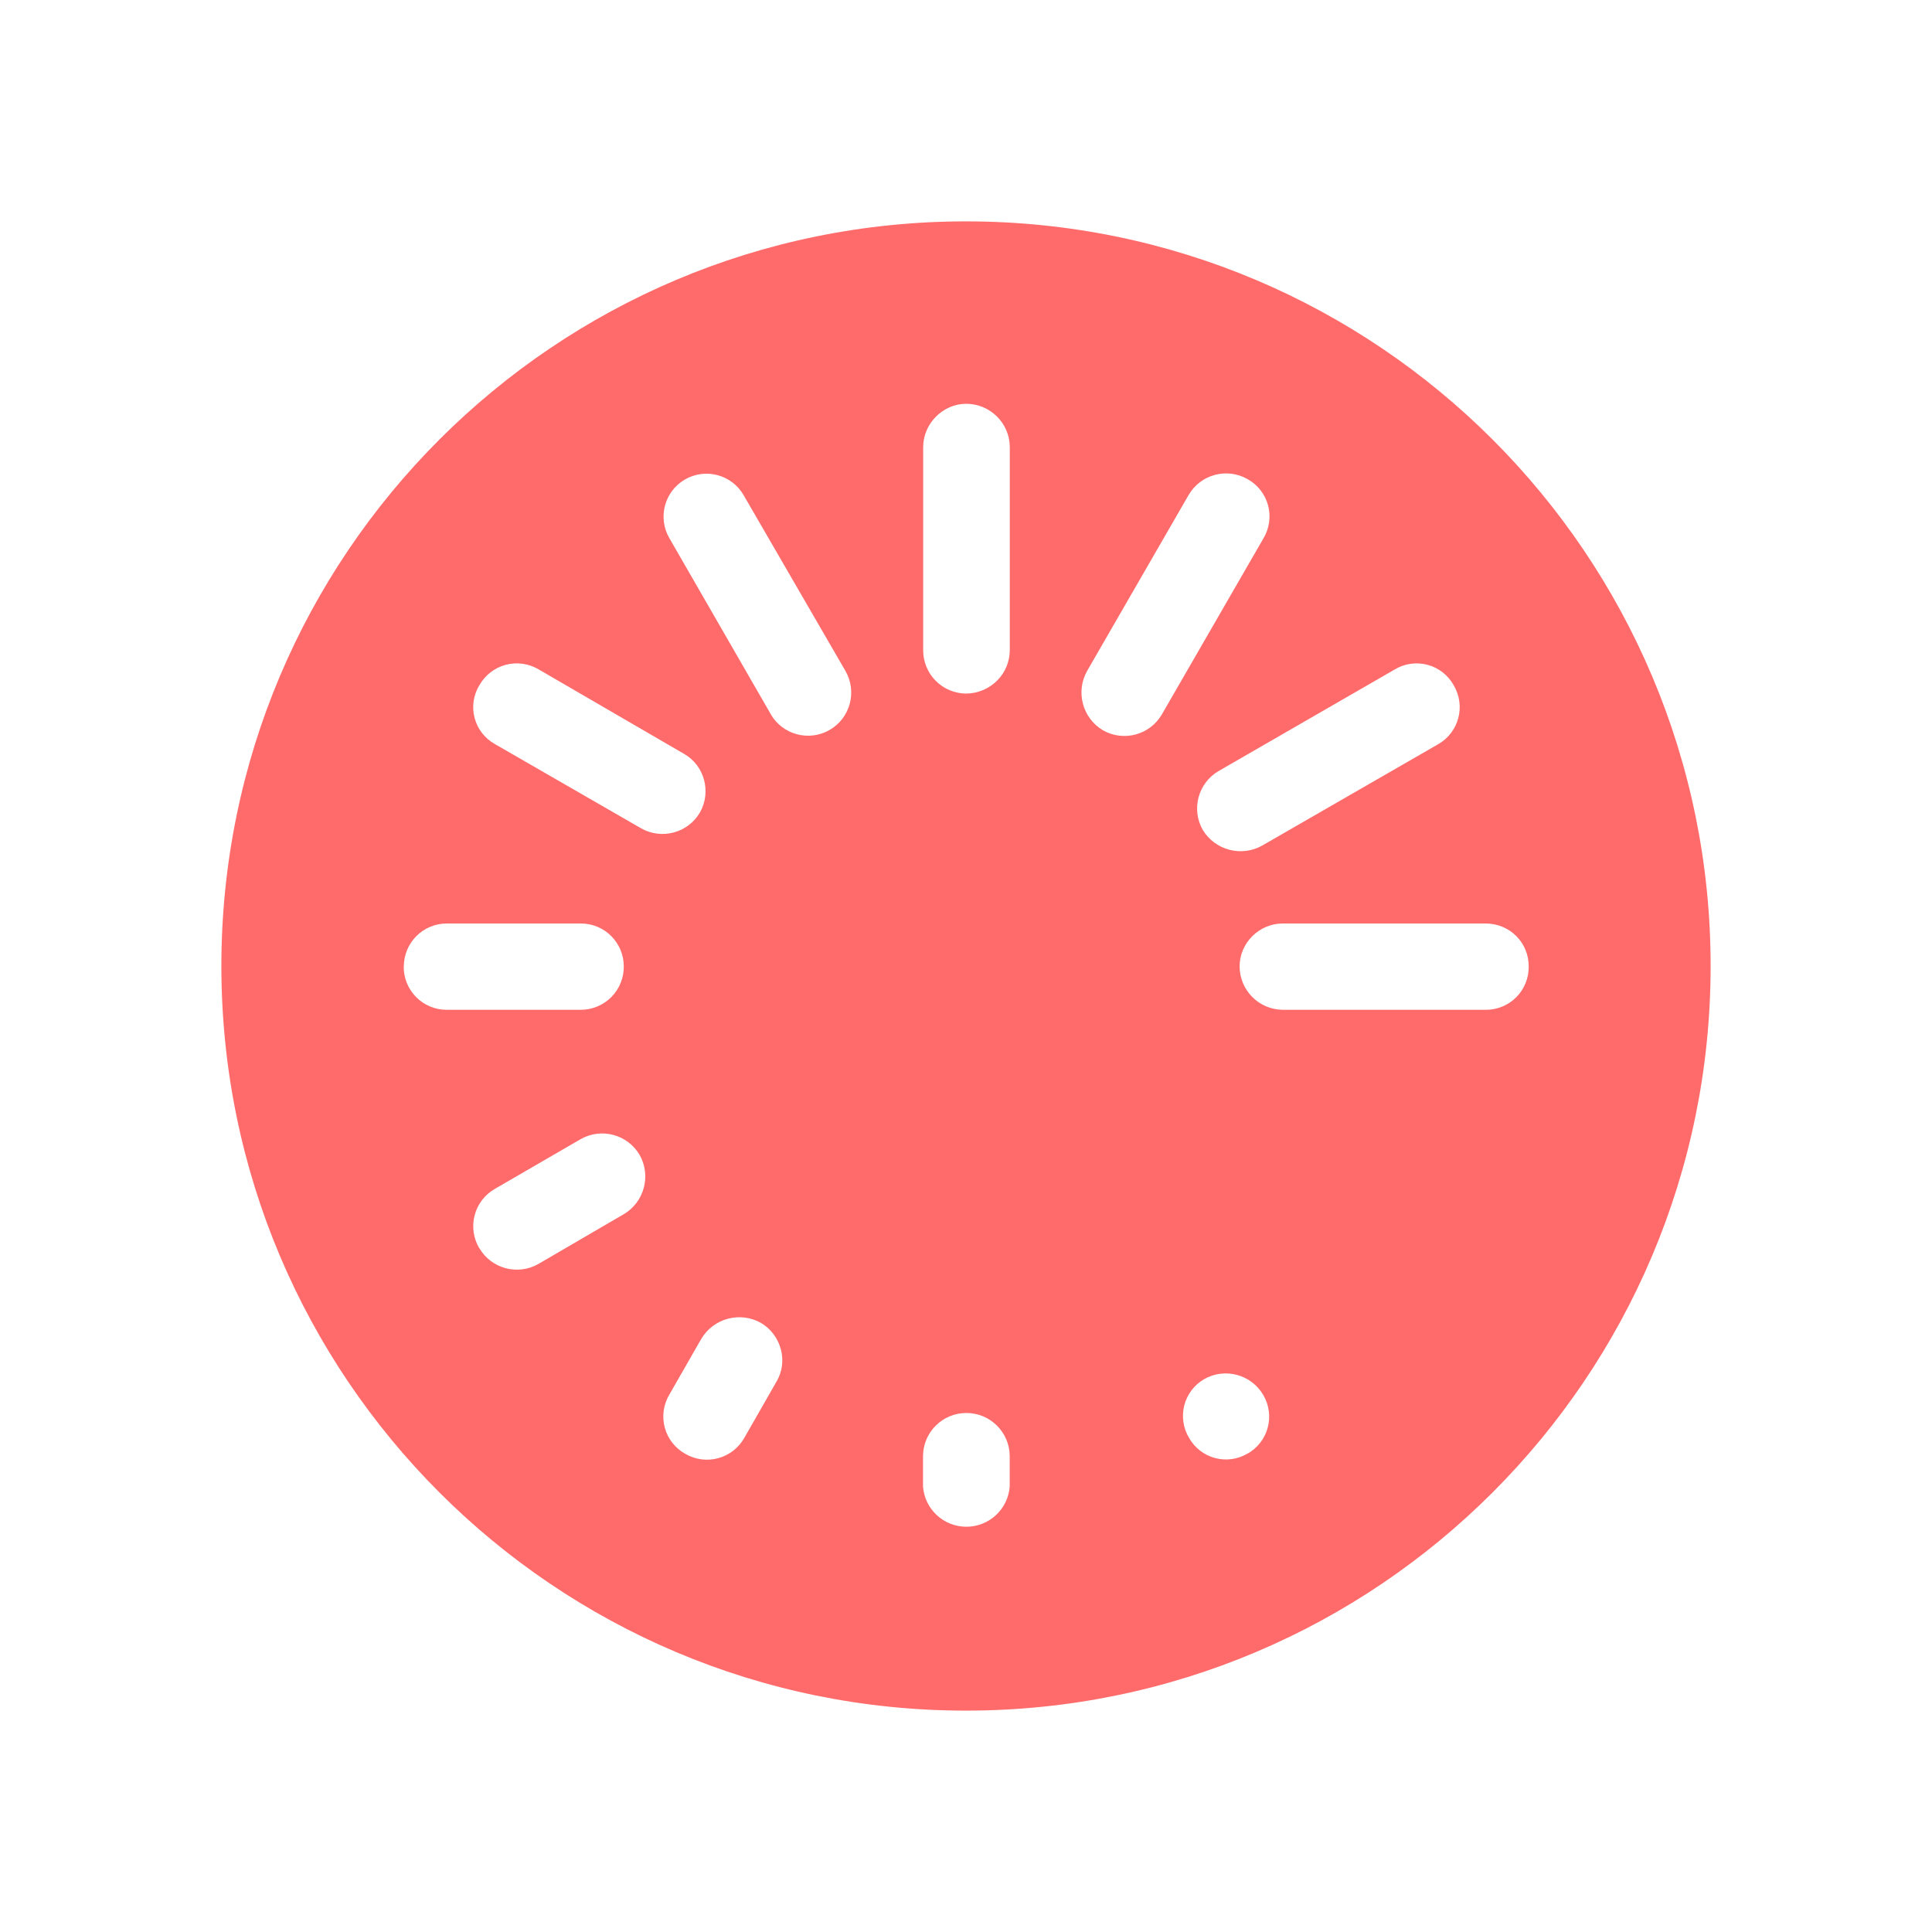
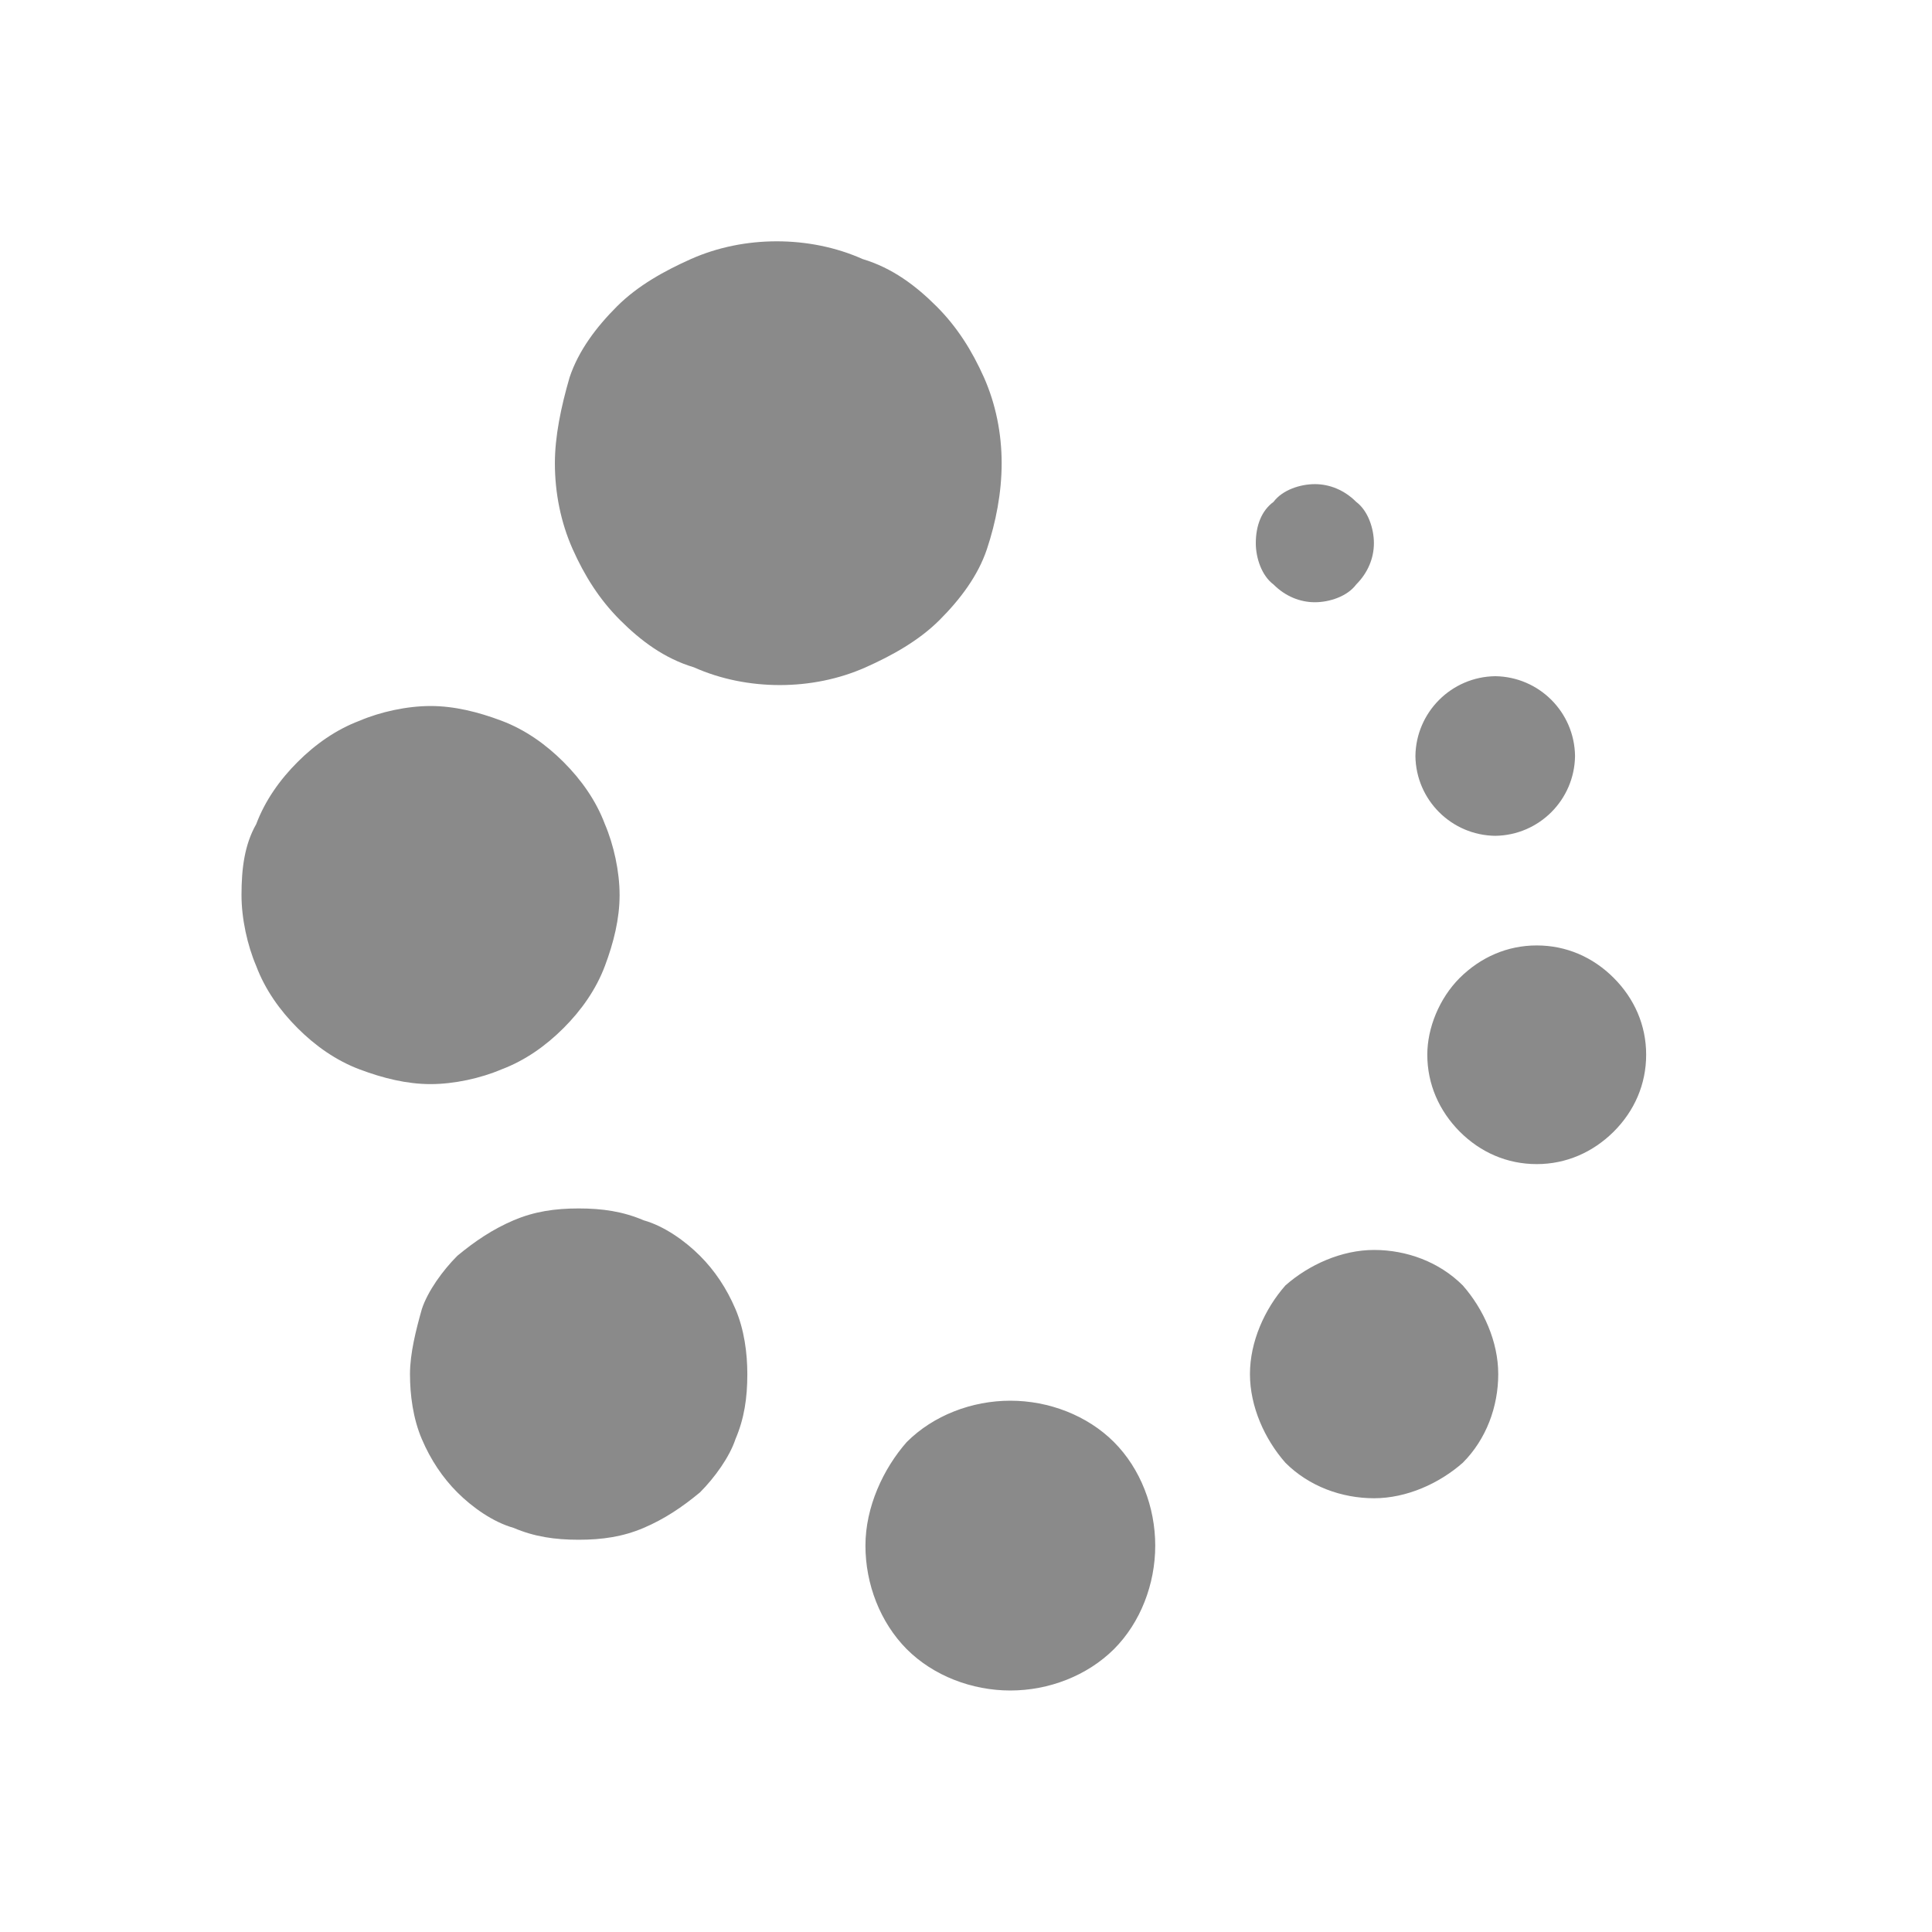
- <svg xmlns="http://www.w3.org/2000/svg" t="1751600747425" class="icon" viewBox="0 0 1024 1024" version="1.1" p-id="16576" width="200" height="200">
-   <path d="M512 906.667A394.667 394.667 0 1 0 117.333 512 394.667 394.667 0 0 0 512 906.667z m149.205-136.235a22.443 22.443 0 0 1-30.976-8.32 22.528 22.528 0 0 1 8.021-31.147 23.04 23.04 0 0 1 31.275 8.363 22.528 22.528 0 0 1-8.32 31.147z m-126.037 17.451a23.04 23.04 0 0 1-45.952 0v-16a22.912 22.912 0 0 1 45.952 0v16z m-171.947-17.323a22.613 22.613 0 0 1-8.491-31.317l16.981-29.653a23.467 23.467 0 0 1 31.573-8.448c10.752 6.357 14.72 20.48 8.192 31.275l-16.981 29.696a22.741 22.741 0 0 1-31.275 8.448z m-109.227-109.056a22.784 22.784 0 0 1 8.192-31.317l45.568-26.411a23.04 23.04 0 0 1 31.317 8.448 23.253 23.253 0 0 1-8.448 31.317l-45.312 26.411a23.04 23.04 0 0 1-31.275-8.448z m-39.979-149.077c0-12.715 10.112-22.955 22.827-22.955h70.997c12.715 0 22.784 10.24 22.784 22.784a22.784 22.784 0 0 1-22.784 22.955H236.8a22.741 22.741 0 0 1-22.827-22.784z m40.064-149.205a22.699 22.699 0 0 1 31.317-8.491l77.184 44.843c10.88 6.229 14.507 20.181 8.448 30.976a22.997 22.997 0 0 1-31.275 8.448L262.229 394.325a22.357 22.357 0 0 1-8.149-31.147z m154.453 15.317l-53.76-93.312a22.741 22.741 0 0 1 39.339-22.827l53.973 93.184a22.827 22.827 0 1 1-39.595 22.955z m103.552-164.523c12.715 0 23.125 10.325 23.125 22.997v107.477c0 12.715-10.24 22.955-23.125 23.125a22.912 22.912 0 0 1-22.784-23.125v-107.52c0-12.373 10.411-22.955 22.784-22.955z m149.163 39.936a22.613 22.613 0 0 1 8.448 31.317l-53.845 93.312a22.955 22.955 0 0 1-31.317 8.448 23.296 23.296 0 0 1-8.32-31.445l53.76-93.184a22.955 22.955 0 0 1 31.275-8.448z m-15.275 154.667l93.44-53.888a22.443 22.443 0 0 1 31.104 8.533 22.613 22.613 0 0 1-8.192 31.147l-93.483 53.845a23.467 23.467 0 0 1-31.317-8.32 22.997 22.997 0 0 1 8.448-31.317z m164.267 103.808a22.613 22.613 0 0 1-22.784 22.784h-107.605a23.04 23.04 0 0 1-22.827-22.955c0-12.544 10.411-22.784 22.827-22.784h107.605c12.8 0 22.955 10.24 22.784 22.955z" p-id="16577" fill="#ff6b6b" />
+ <svg xmlns="http://www.w3.org/2000/svg" t="1751878939800" class="icon" viewBox="0 0 1024 1024" version="1.1" p-id="2734" width="200" height="200">
+   <path d="M294.1 245.5c0 15.7 3.1 31.3 9.4 45.5 6.3 14.1 14.1 26.6 25.1 37.6 11 11 23.5 20.4 39.2 25.1 14.1 6.3 29.8 9.4 45.5 9.4s31.3-3.1 45.5-9.4c14.1-6.3 28.2-14.1 39.2-25.1 11-11 20.4-23.5 25.1-37.6 4.7-14.1 7.8-29.8 7.8-45.5s-3.1-31.3-9.4-45.5c-6.3-14.1-14.1-26.6-25.1-37.6-11-11-23.5-20.4-39.2-25.1-14.1-6.3-29.8-9.4-45.5-9.4s-31.3 3.1-45.5 9.4c-14.1 6.3-28.2 14.1-39.2 25.1-11 11-20.4 23.5-25.1 37.6-4.6 15.8-7.8 31.4-7.8 45.5zM128 474.4c0 12.5 3.1 26.6 7.8 37.6 4.7 12.5 12.5 23.5 21.9 32.9 9.4 9.4 20.4 17.2 32.9 21.9 12.5 4.7 25.1 7.8 37.6 7.8s26.6-3.1 37.6-7.8c12.5-4.7 23.5-12.5 32.9-21.9 9.4-9.4 17.2-20.4 21.9-32.9 4.7-12.5 7.8-25.1 7.8-37.6s-3.1-26.6-7.8-37.6c-4.7-12.5-12.5-23.5-21.9-32.9-9.4-9.4-20.4-17.2-32.9-21.9-12.5-4.7-25.1-7.8-37.6-7.8s-26.6 3.1-37.6 7.8c-12.5 4.7-23.5 12.5-32.9 21.9-9.4 9.4-17.2 20.4-21.9 32.9-6.2 10.9-7.8 23.5-7.8 37.6z m89.3 253.9c0 11 1.6 23.5 6.3 34.5 4.7 11 11 20.4 18.8 28.2 7.8 7.8 18.8 15.7 29.8 18.8 11 4.7 21.9 6.3 34.5 6.3 12.5 0 23.5-1.6 34.5-6.3 11-4.7 20.4-11 29.8-18.8 7.8-7.8 15.7-18.8 18.8-28.2 4.7-11 6.3-21.9 6.3-34.5 0-11-1.6-23.5-6.3-34.5-4.7-11-11-20.4-18.8-28.2-7.8-7.8-18.8-15.7-29.8-18.8-11-4.7-21.9-6.3-34.5-6.3-12.5 0-23.5 1.6-34.5 6.3-11 4.7-20.4 11-29.8 18.8-7.8 7.8-15.7 18.8-18.8 28.2-3.1 11-6.3 23.5-6.3 34.5z m241.4 90.9c0 20.4 7.8 40.7 21.9 54.9 14.1 14.1 34.5 21.9 54.9 21.9s40.7-7.8 54.9-21.9c14.1-14.1 21.9-34.5 21.9-54.9s-7.8-40.8-21.9-54.9c-14.1-14.1-34.5-21.9-54.9-21.9s-40.8 7.8-54.9 21.9c-12.5 14.2-21.9 34.5-21.9 54.9z m203.8-90.9c0 17.2 7.8 34.5 18.8 47 12.5 12.5 29.8 18.8 47 18.8s34.5-7.8 47-18.8c12.5-12.5 18.8-29.8 18.8-47s-7.8-34.5-18.8-47c-12.5-12.5-29.8-18.8-47-18.8s-34.5 7.8-47 18.8c-11 12.5-18.8 29.8-18.8 47z m94-169.3c0 15.7 6.3 29.8 17.2 40.8 11 11 25.1 17.2 40.8 17.2 15.7 0 29.8-6.3 40.8-17.2 11-11 17.2-25.1 17.2-40.8 0-15.7-6.3-29.8-17.2-40.7-11-11-25.1-17.2-40.8-17.2-15.7 0-29.8 6.3-40.8 17.2-10.9 10.9-17.2 26.6-17.2 40.7z m-6.3-158.3c0.3 23.3 19.1 42 42.3 42.3 23.3-0.3 42-19.1 42.3-42.3-0.3-23.3-19.1-42-42.3-42.3-23.2 0.3-42 19.1-42.3 42.3z m-84.6-112.8c0 7.8 3.1 17.2 9.4 21.9 6.3 6.3 14.1 9.4 21.9 9.4 7.8 0 17.2-3.1 21.9-9.4 6.3-6.3 9.4-14.1 9.4-21.9 0-7.8-3.1-17.2-9.4-21.9-6.3-6.3-14.1-9.4-21.9-9.4-7.8 0-17.2 3.1-21.9 9.4-6.3 4.6-9.4 12.5-9.4 21.9z m0 0" fill="#8a8a8a" p-id="2735" />
</svg>
